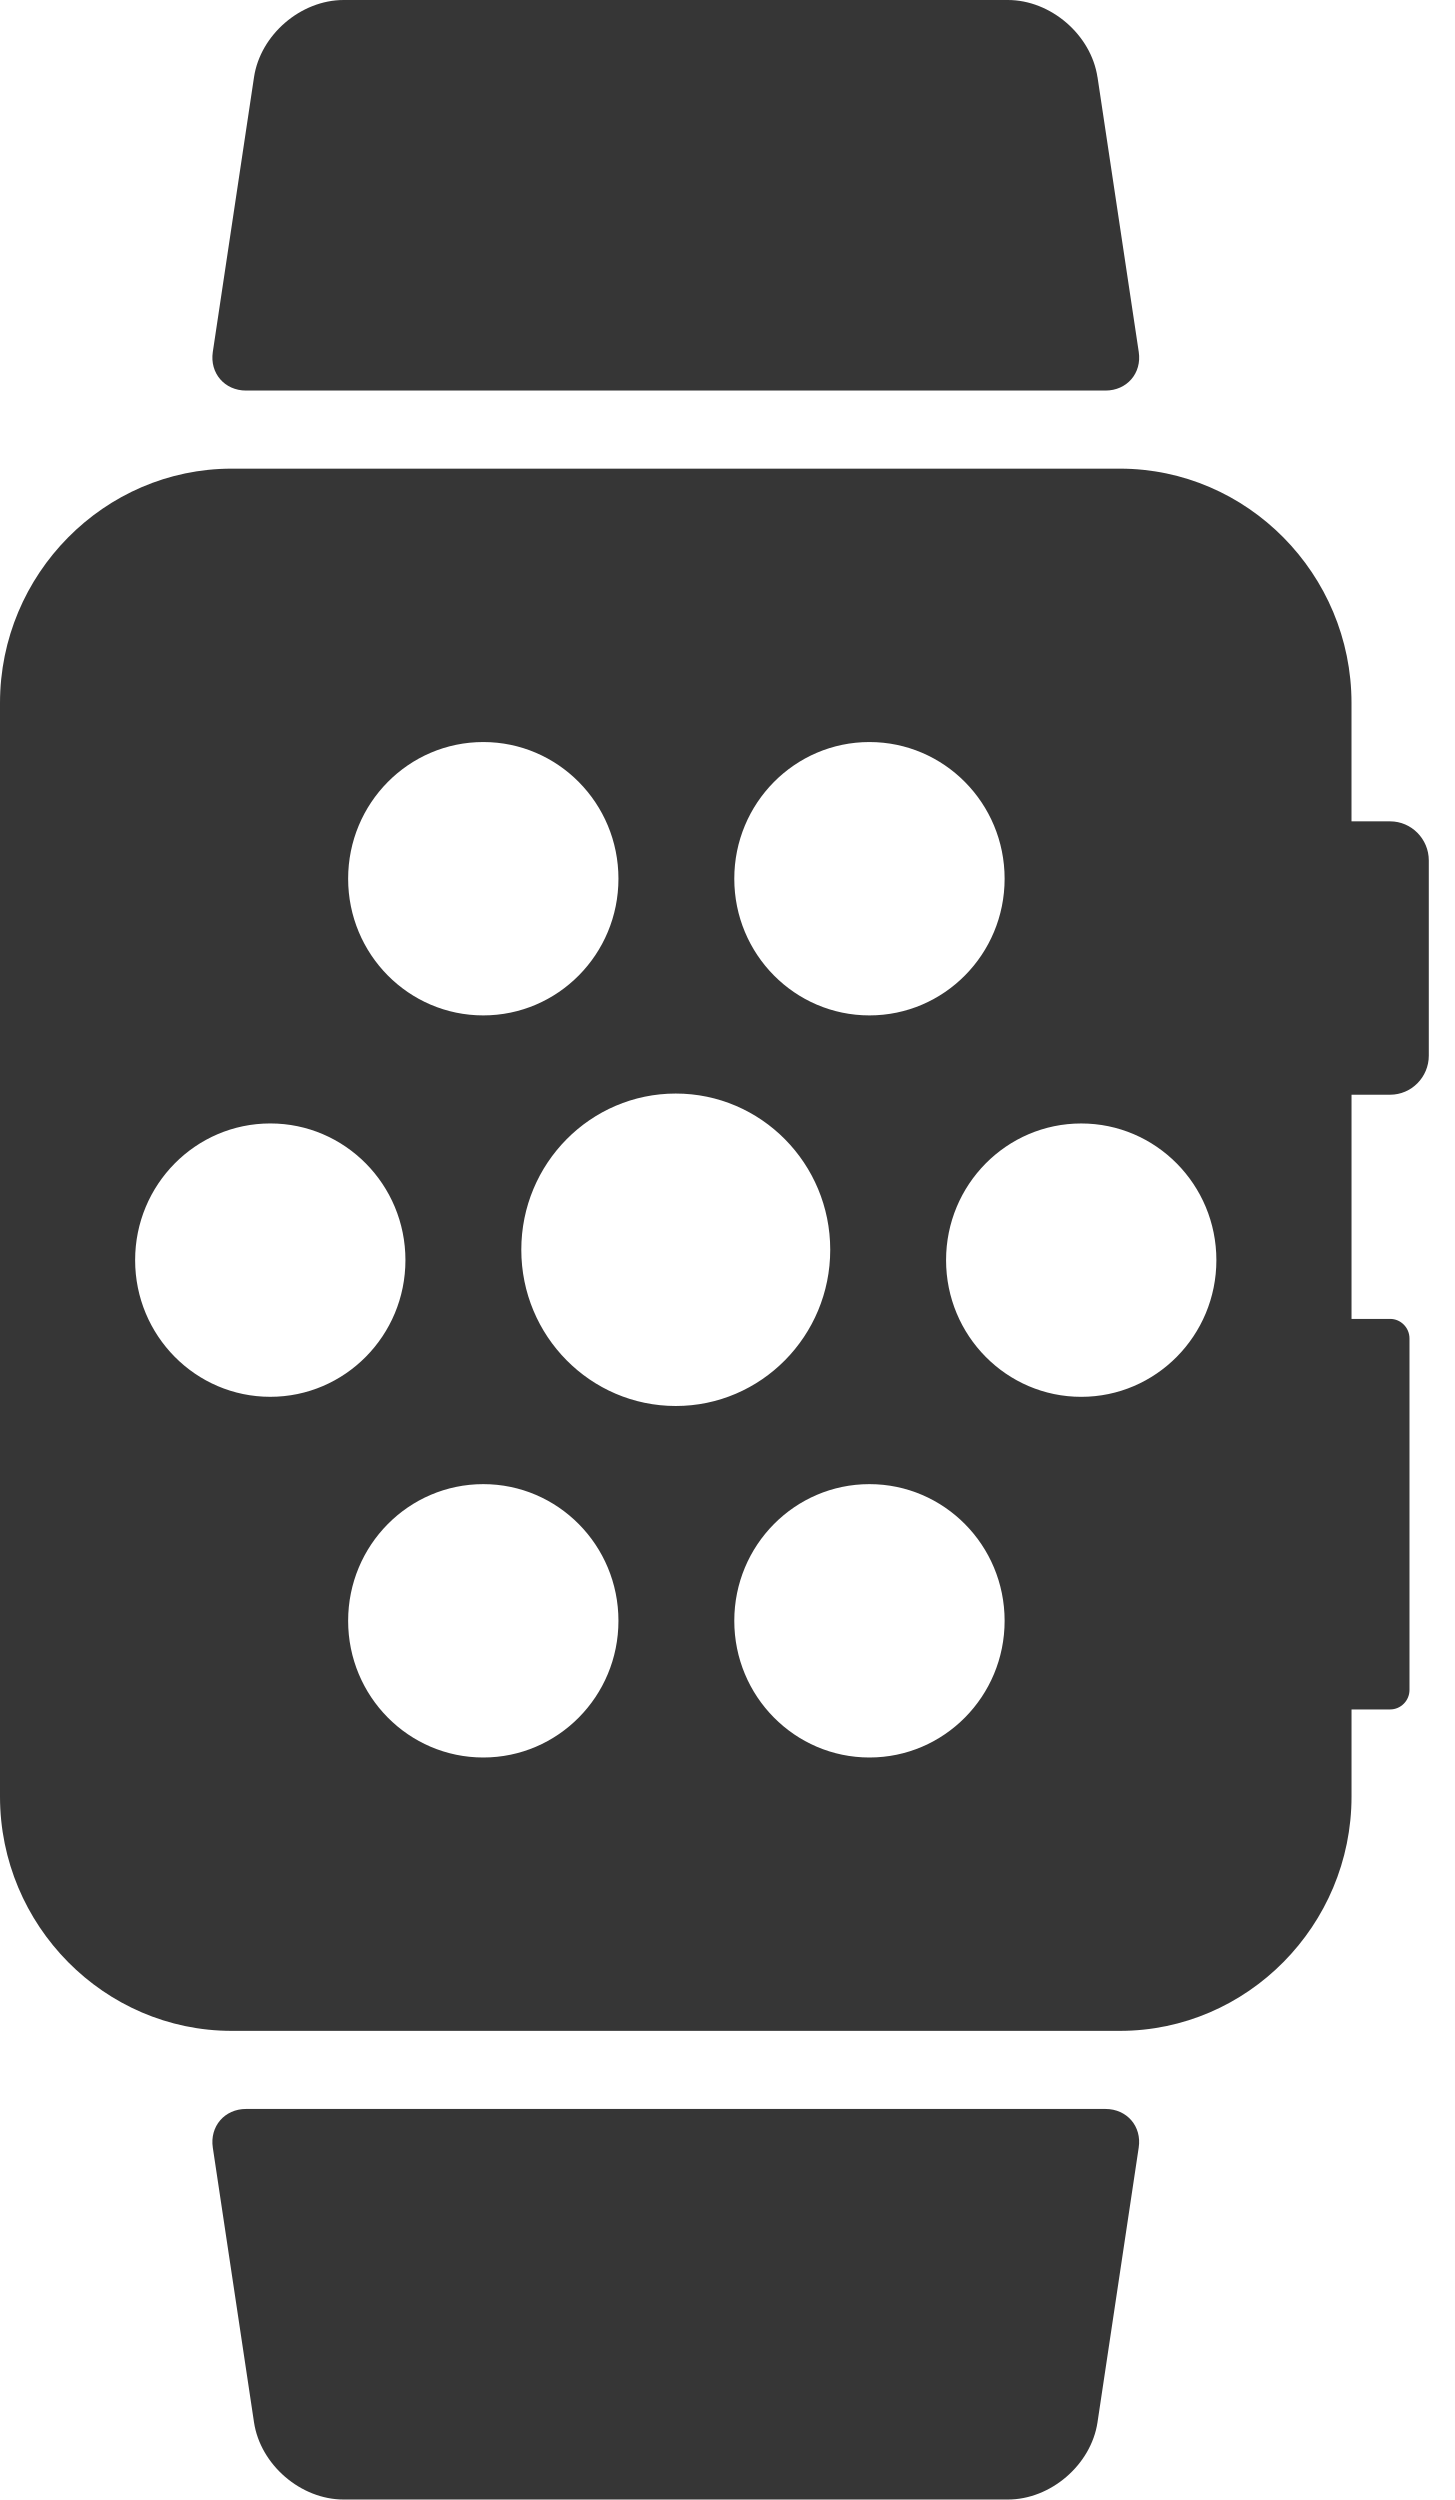
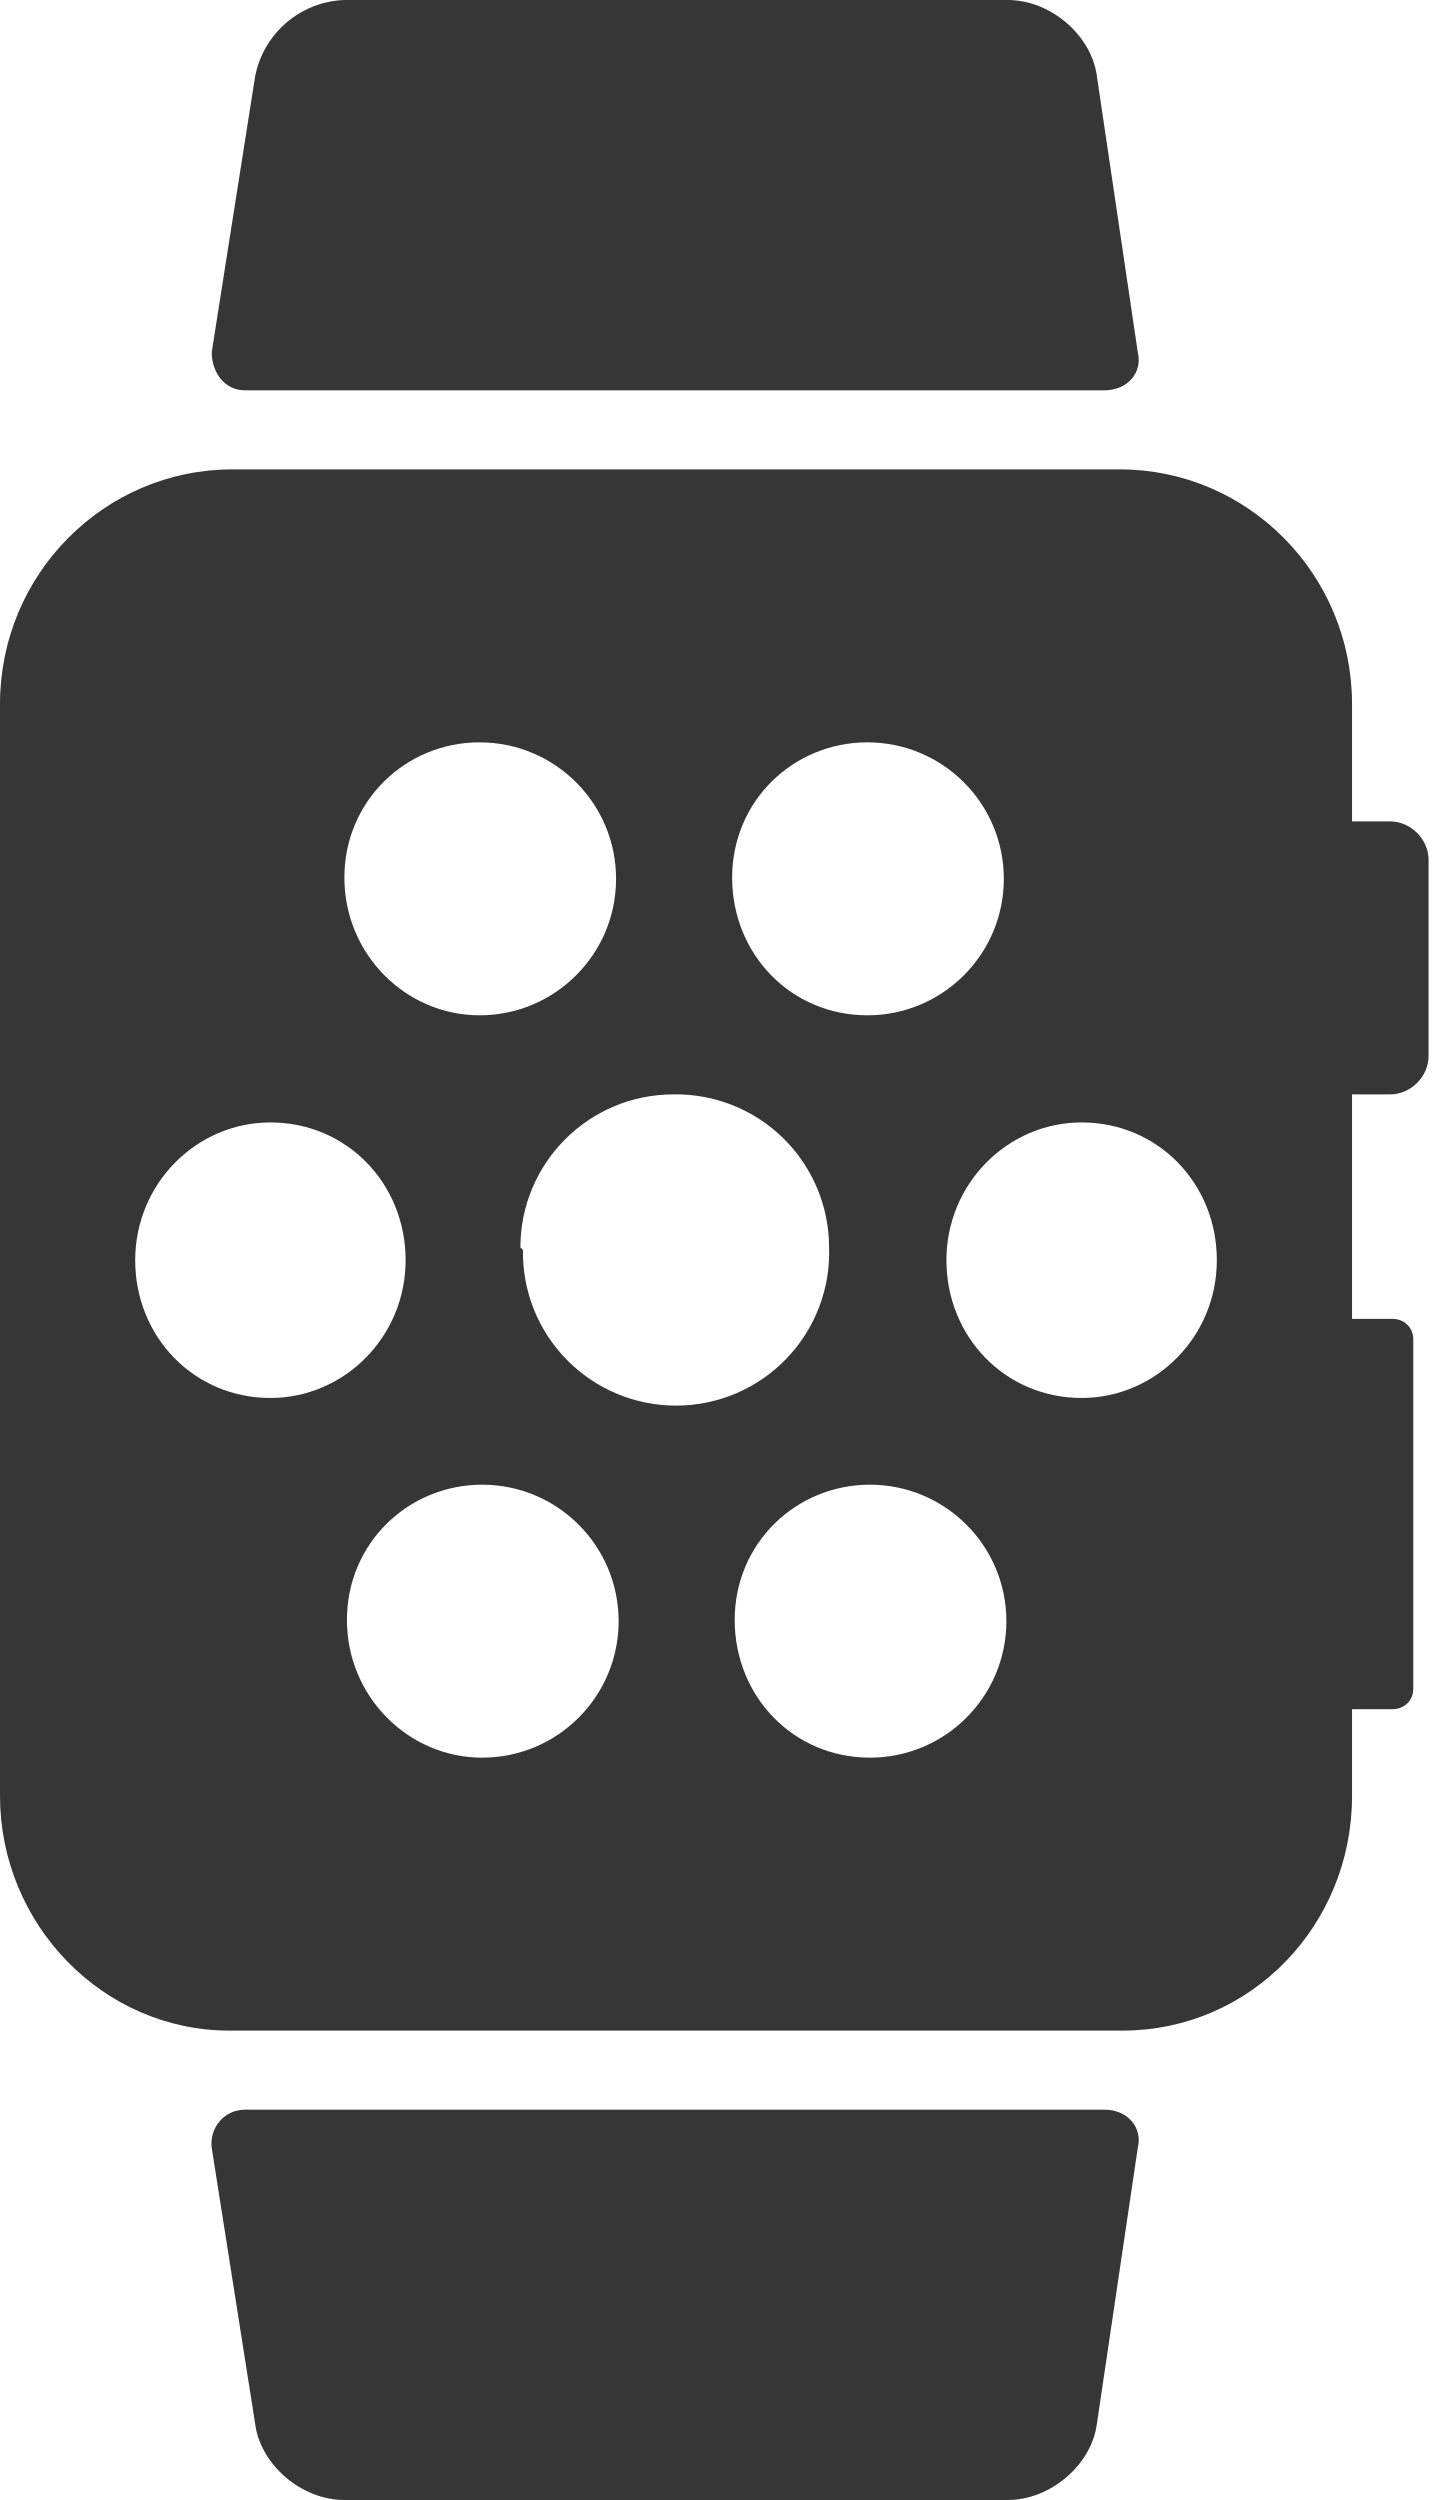
- <svg xmlns="http://www.w3.org/2000/svg" width="57" height="98" viewBox="0 0 57 98" fill="none">
-   <path d="M54.494 32.197H52.979V27.557C52.979 22.505 48.892 18.371 43.897 18.371H9.082C4.086 18.372 0 22.505 0 27.557V70.425C0 75.477 4.087 79.61 9.083 79.61H43.898C48.893 79.61 52.98 75.477 52.98 70.425V67.01H54.495C54.91 67.01 55.252 66.666 55.252 66.246V52.467C55.252 52.046 54.91 51.701 54.495 51.701H52.98V42.913H54.495C55.327 42.913 56.009 42.225 56.009 41.382V33.728C56.008 32.886 55.326 32.197 54.494 32.197ZM34.082 29.088C37.008 29.088 39.381 31.486 39.381 34.446C39.381 37.406 37.008 39.804 34.082 39.804C31.156 39.804 28.784 37.406 28.784 34.446C28.784 31.486 31.156 29.088 34.082 29.088ZM18.945 29.088C21.87 29.088 24.243 31.486 24.243 34.446C24.243 37.406 21.87 39.804 18.945 39.804C16.019 39.804 13.647 37.406 13.647 34.446C13.647 31.486 16.019 29.088 18.945 29.088ZM5.297 49.397C5.297 46.438 7.668 44.039 10.595 44.039C13.521 44.039 15.893 46.438 15.893 49.397C15.893 52.356 13.52 54.755 10.595 54.755C7.668 54.756 5.297 52.356 5.297 49.397ZM18.945 68.894C16.019 68.894 13.647 66.496 13.647 63.536C13.647 60.576 16.019 58.178 18.945 58.178C21.87 58.178 24.243 60.576 24.243 63.536C24.243 66.496 21.87 68.894 18.945 68.894ZM20.435 48.991C20.435 45.609 23.146 42.867 26.49 42.867C29.834 42.867 32.545 45.609 32.545 48.991C32.545 52.373 29.834 55.115 26.49 55.115C23.146 55.114 20.435 52.373 20.435 48.991ZM34.082 68.894C31.156 68.894 28.784 66.496 28.784 63.536C28.784 60.576 31.156 58.178 34.082 58.178C37.008 58.178 39.381 60.576 39.381 63.536C39.381 66.496 37.008 68.894 34.082 68.894ZM42.384 54.756C39.457 54.756 37.086 52.357 37.086 49.398C37.086 46.439 39.457 44.04 42.384 44.04C45.31 44.04 47.682 46.439 47.682 49.398C47.682 52.356 45.31 54.756 42.384 54.756Z" fill="#363636" />
-   <path d="M9.646 15.31H43.333C44.176 15.31 44.765 14.629 44.639 13.796L43.023 3.028C43.023 3.028 43.023 3.027 43.021 3.026C42.771 1.362 41.189 0 39.506 0H13.474C11.788 0 10.206 1.362 9.957 3.028L8.342 13.795C8.217 14.628 8.803 15.31 9.646 15.31Z" fill="#363636" />
-   <path d="M43.333 82.671H9.646C8.803 82.671 8.217 83.354 8.342 84.187L9.957 94.954C10.207 96.62 11.789 97.982 13.473 97.982H39.505C41.189 97.982 42.771 96.62 43.022 94.956V94.954L44.637 84.187C44.765 83.354 44.176 82.671 43.333 82.671Z" fill="#363636" />
+ <svg xmlns="http://www.w3.org/2000/svg" width="57" height="98" fill="none">
+   <path d="M54.5 32.2H53v-4.6c0-5.1-4.1-9.2-9.1-9.2H9.1c-5 0-9.1 4.1-9.1 9.2v42.8c0 5 4 9.2 9 9.2H44c5 0 9-4.1 9-9.2V67h1.6c.4 0 .8-.3.8-.8V52.5c0-.5-.4-.8-.8-.8H53v-8.8h1.5c.8 0 1.5-.7 1.5-1.5v-7.7c0-.8-.7-1.5-1.5-1.5ZM34 29.1a5.3 5.3 0 0 1 0 10.7c-3 0-5.3-2.4-5.3-5.4 0-3 2.4-5.3 5.3-5.3Zm-15.2 0a5.3 5.3 0 0 1 0 10.7c-2.9 0-5.3-2.4-5.3-5.4 0-3 2.4-5.3 5.3-5.3ZM5.3 49.4c0-3 2.4-5.4 5.3-5.4 3 0 5.3 2.4 5.3 5.4 0 3-2.4 5.4-5.3 5.4-3 0-5.3-2.4-5.3-5.4Zm13.6 19.5c-2.9 0-5.3-2.4-5.3-5.4 0-3 2.4-5.3 5.3-5.3a5.3 5.3 0 0 1 0 10.7Zm1.5-20a6 6 0 0 1 6-6 6 6 0 0 1 6.1 6 6 6 0 0 1-6 6.2 6 6 0 0 1-6-6.1Zm13.7 20c-3 0-5.3-2.4-5.3-5.4 0-3 2.4-5.3 5.3-5.3a5.3 5.3 0 0 1 0 10.7Zm8.3-14.1c-3 0-5.3-2.4-5.3-5.4 0-3 2.4-5.4 5.3-5.4 3 0 5.3 2.4 5.3 5.4 0 3-2.4 5.4-5.3 5.4ZM9.6 15.3h33.7c.9 0 1.5-.7 1.3-1.5L43 3c-.2-1.6-1.8-3-3.5-3h-26A3.7 3.7 0 0 0 10 3L8.3 13.8c0 .8.5 1.5 1.3 1.5ZM43.3 82.7H9.6c-.8 0-1.4.7-1.3 1.5L10 95c.2 1.6 1.8 3 3.5 3h26c1.7 0 3.3-1.4 3.5-3l1.6-10.8c.2-.8-.4-1.5-1.3-1.5Z" fill="#363636" />
</svg>
